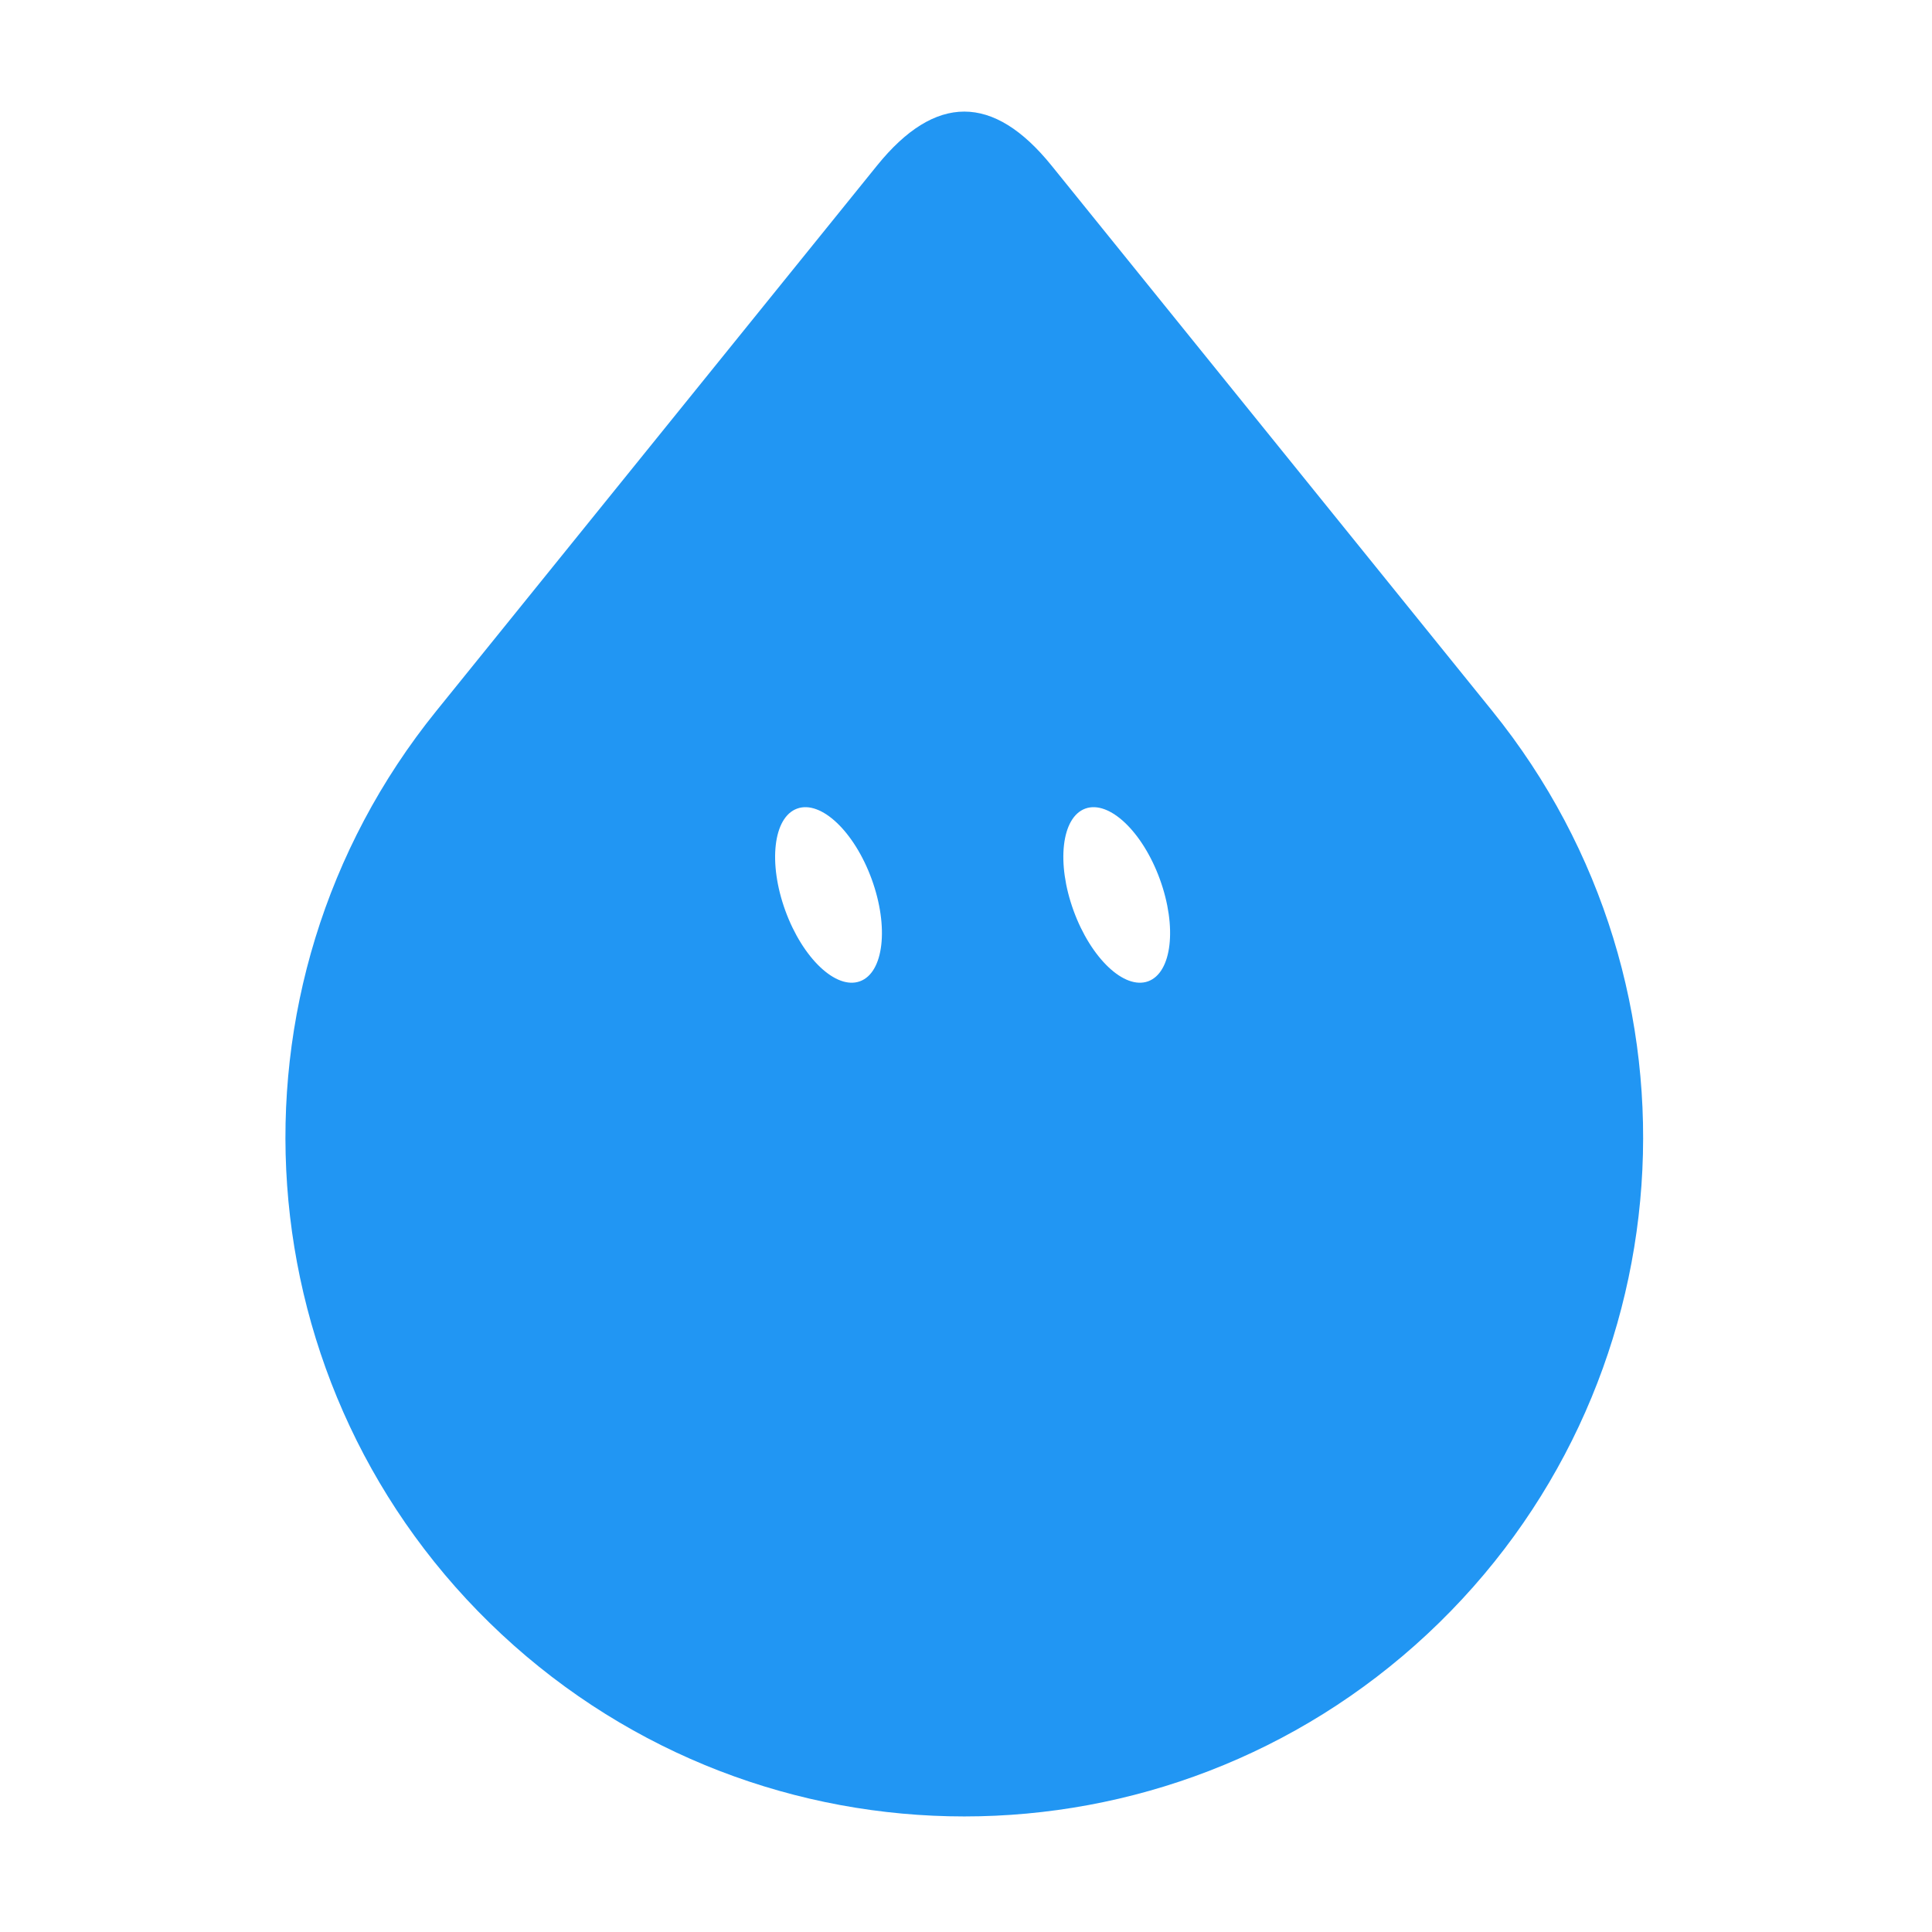
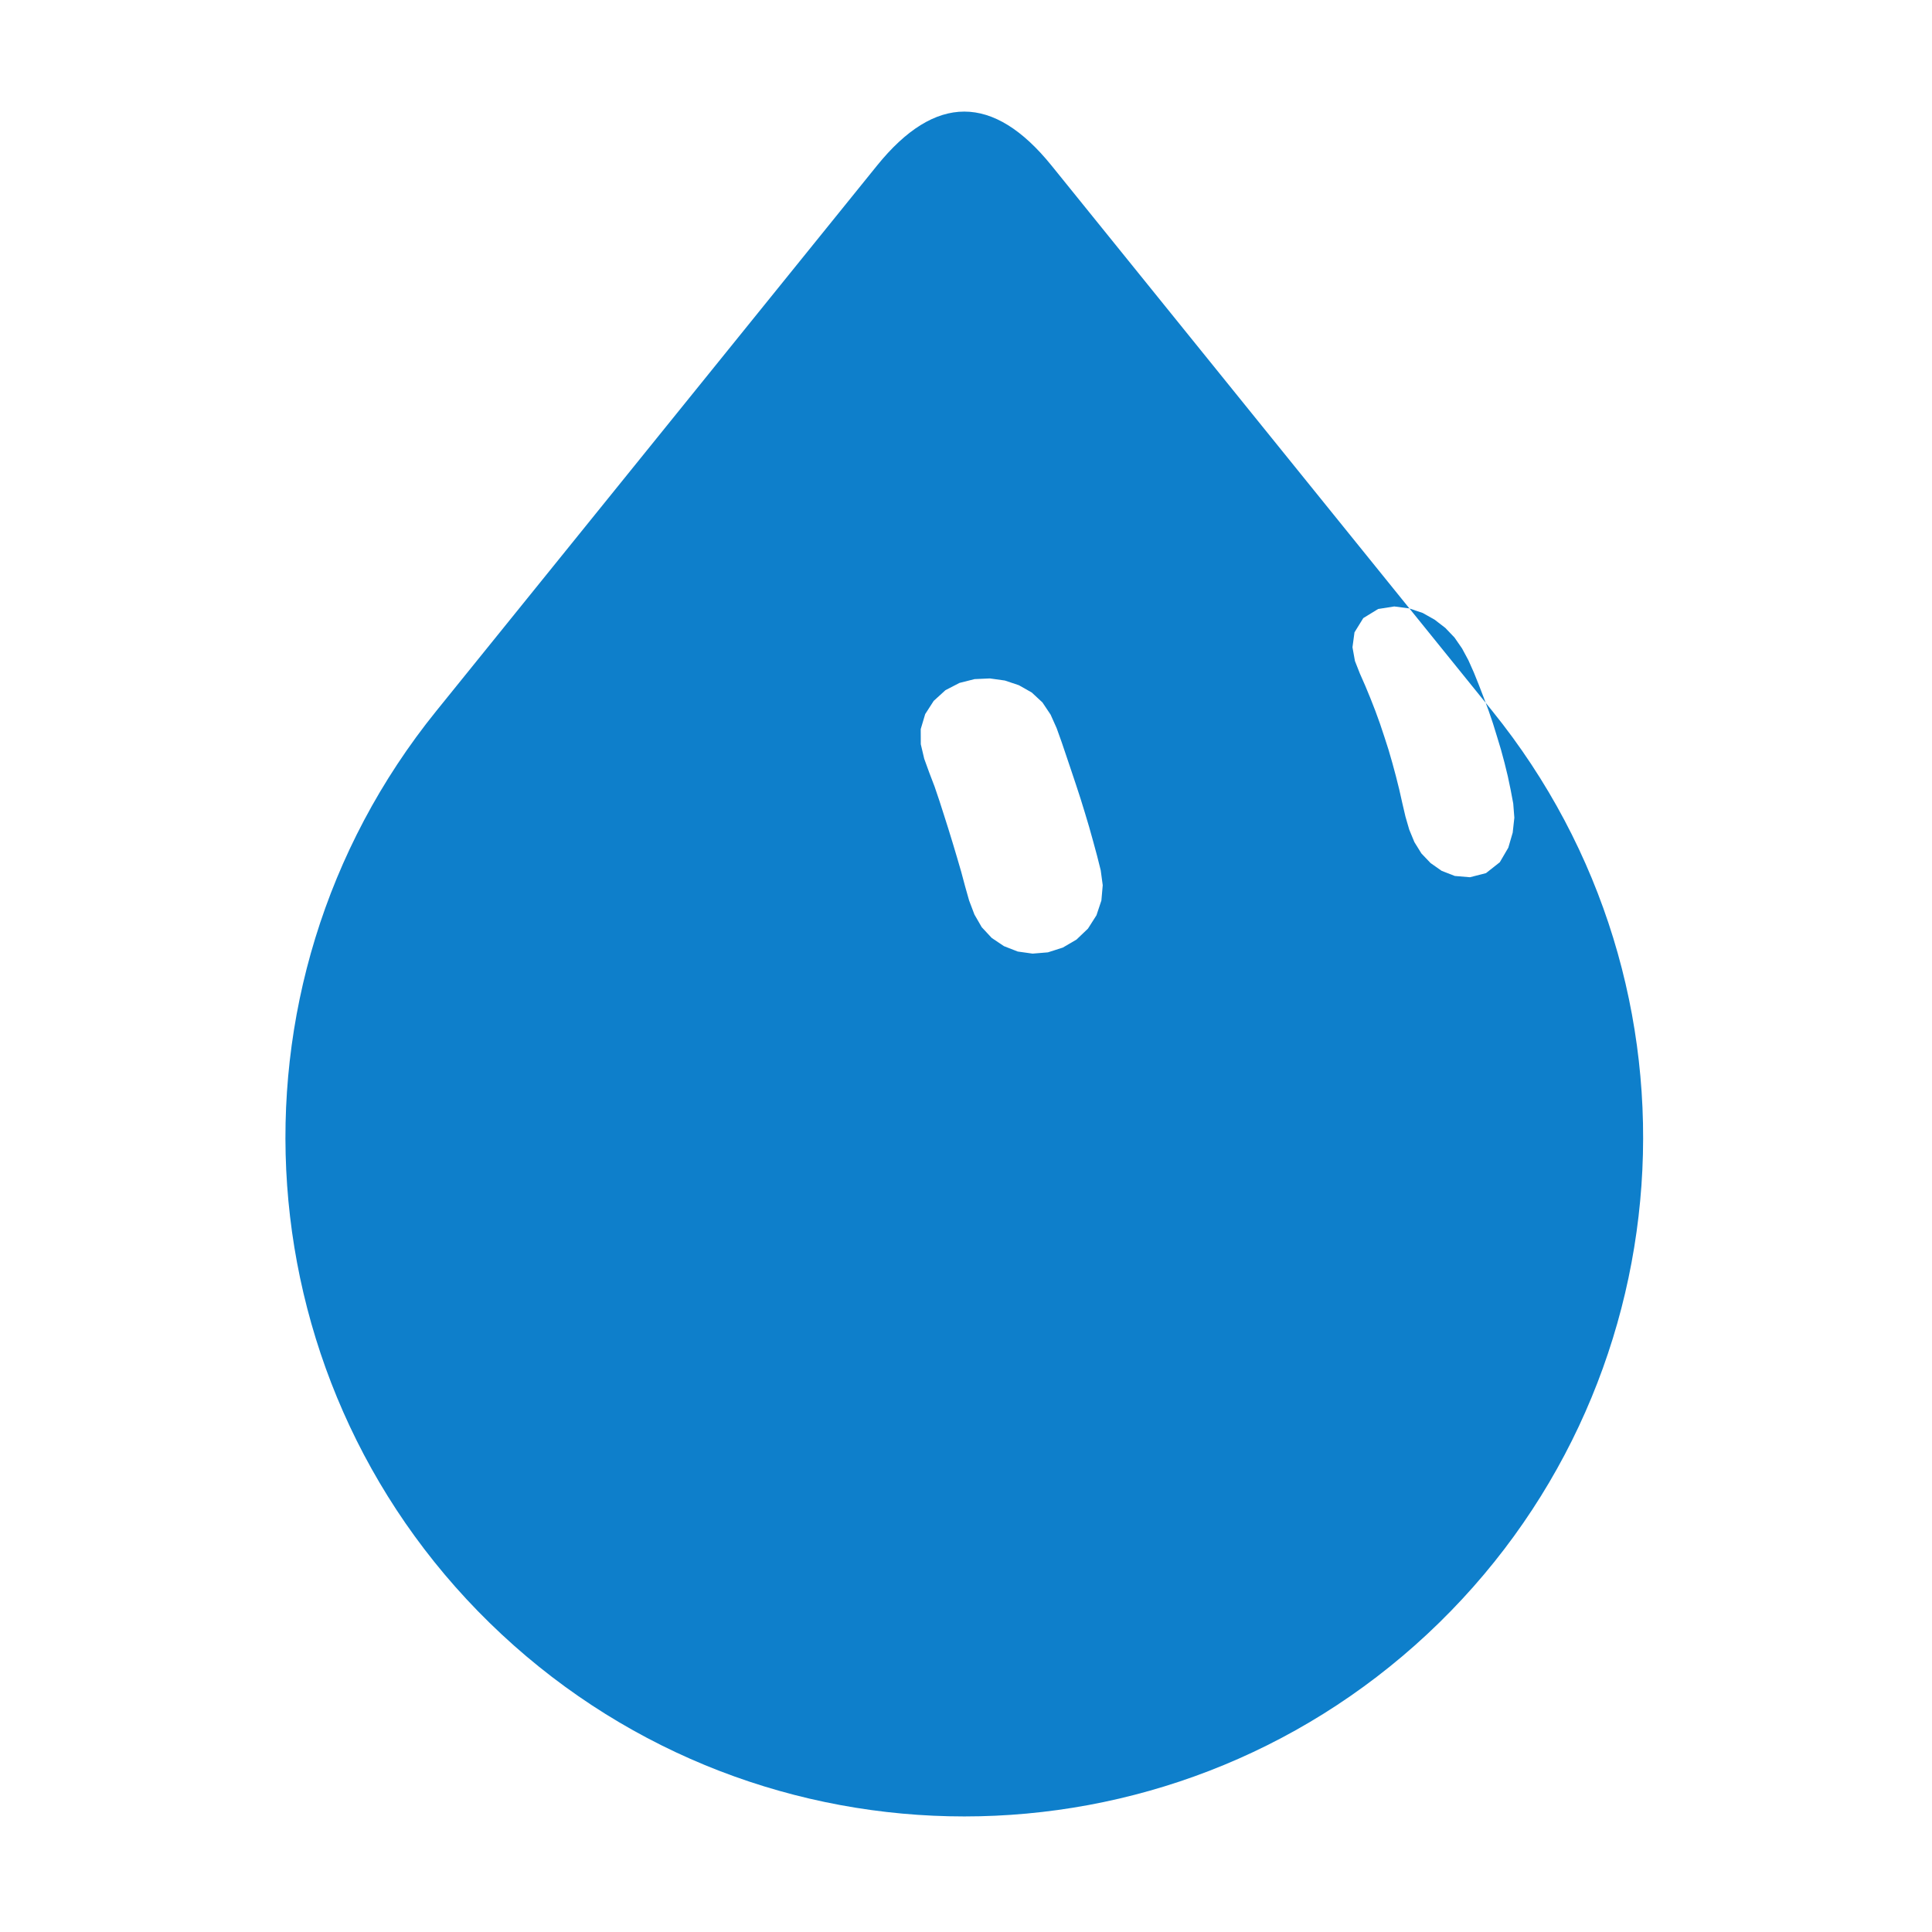
<svg xmlns="http://www.w3.org/2000/svg" width="229" height="229" viewBox="-15 -15 259 259">
  <g class="grok-bot-mark" data-official-id="teardrop" data-picker-shape="teardrop">
-     <path class="grok-bot-mark__compound" fill="#2196F3" fill-rule="evenodd" d="M125.97 7.2Q114.27 -7.28 102.57 7.2L43.49 80.31C13.46 117.46 17.28 171.51 52.23 204.08C87.17 236.65 141.37 236.65 176.32 204.08C211.26 171.51 215.08 117.46 185.05 80.31Z M 91.86,93.40 A 6.16,12.32 -20 0,1 101.86,102.87 A 6.16,12.32 -20 0,1 100.28,116.55 A 6.16,12.32 -20 0,1 90.28,107.08 A 6.16,12.32 -20 0,1 91.86,93.40 Z M 130.49,93.40 A 6.16,12.32 -20 0,1 140.49,102.87 A 6.16,12.32 -20 0,1 138.92,116.55 A 6.16,12.32 -20 0,1 128.92,107.08 A 6.16,12.32 -20 0,1 130.49,93.40 Z" />
+     <path class="grok-bot-mark__compound" fill="#0E7FCB" fill-rule="evenodd" d="M125.97 7.2Q114.27 -7.28 102.57 7.2L43.49 80.31C13.46 117.46 17.28 171.51 52.23 204.08C87.17 236.65 141.37 236.65 176.32 204.08C211.26 171.51 215.08 117.46 185.05 80.31Z M117.70 75.95L119.71 76.23L121.59 76.86L123.32 77.84L124.75 79.17L125.84 80.80L126.65 82.61L127.32 84.48L127.96 86.37L128.60 88.27L129.23 90.15L129.85 92.05L130.44 93.96L131.01 95.87L131.55 97.80L132.07 99.72L132.56 101.67L132.83 103.67L132.65 105.72L131.99 107.70L130.85 109.49L129.31 110.96L127.48 112.03L125.48 112.67L123.43 112.84L121.43 112.56L119.59 111.84L117.95 110.74L116.61 109.30L115.63 107.60L114.92 105.73L114.38 103.82L113.86 101.88L113.30 99.96L112.73 98.05L112.14 96.13L111.54 94.24L110.93 92.34L110.29 90.45L109.58 88.59L108.90 86.72L108.44 84.77L108.43 82.74L109.03 80.73L110.17 78.96L111.75 77.52L113.63 76.55L115.65 76.04Z M171.91 66.30L173.91 66.56L175.72 67.17L177.32 68.07L178.76 69.18L179.99 70.47L181.00 71.93L181.85 73.51L182.58 75.15L183.26 76.84L183.91 78.53L184.55 80.24L185.14 81.97L185.68 83.72L186.21 85.47L186.69 87.25L187.13 89.05L187.51 90.86L187.86 92.71L188.01 94.62L187.79 96.62L187.20 98.64L186.06 100.59L184.21 102.05L182.06 102.60L180.03 102.43L178.26 101.74L176.78 100.70L175.55 99.41L174.61 97.89L173.92 96.22L173.41 94.46L172.99 92.66L172.58 90.84L172.13 89.04L171.65 87.26L171.14 85.50L170.58 83.76L170.00 82.02L169.38 80.31L168.72 78.62L168.03 76.95L167.30 75.29L166.64 73.61L166.31 71.77L166.58 69.77L167.76 67.86L169.75 66.64Z" />
  </g>
</svg>
